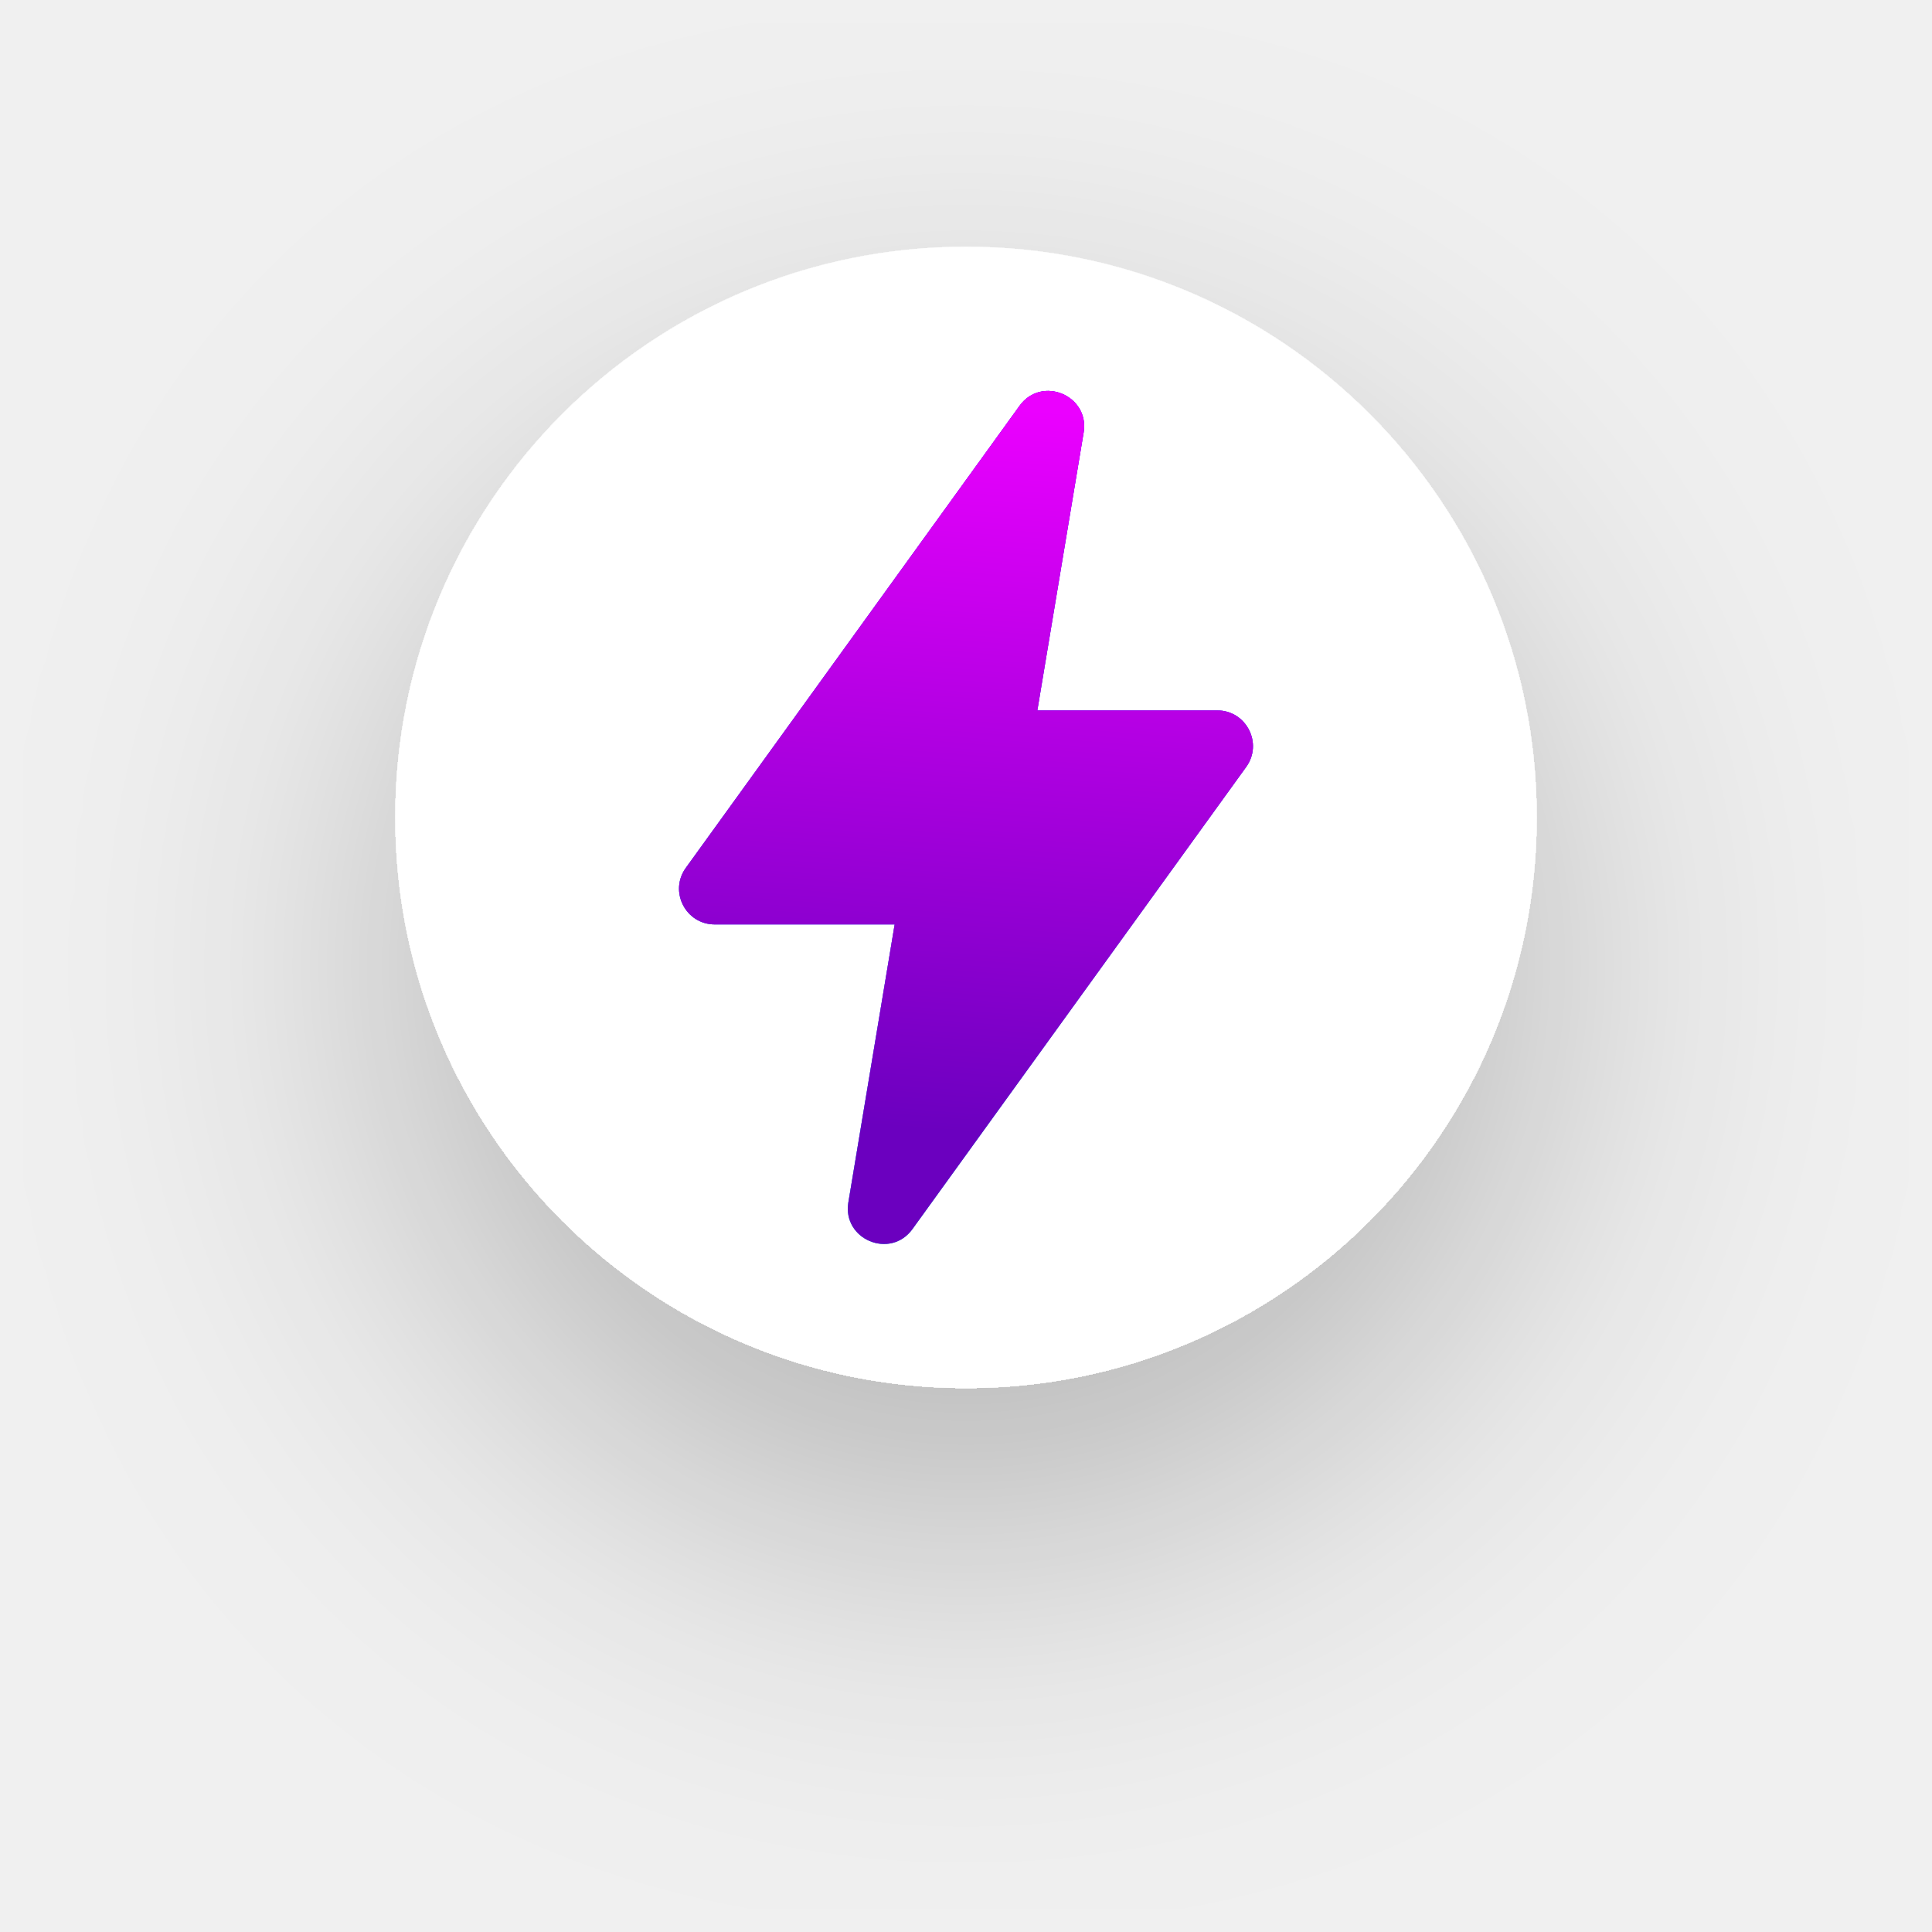
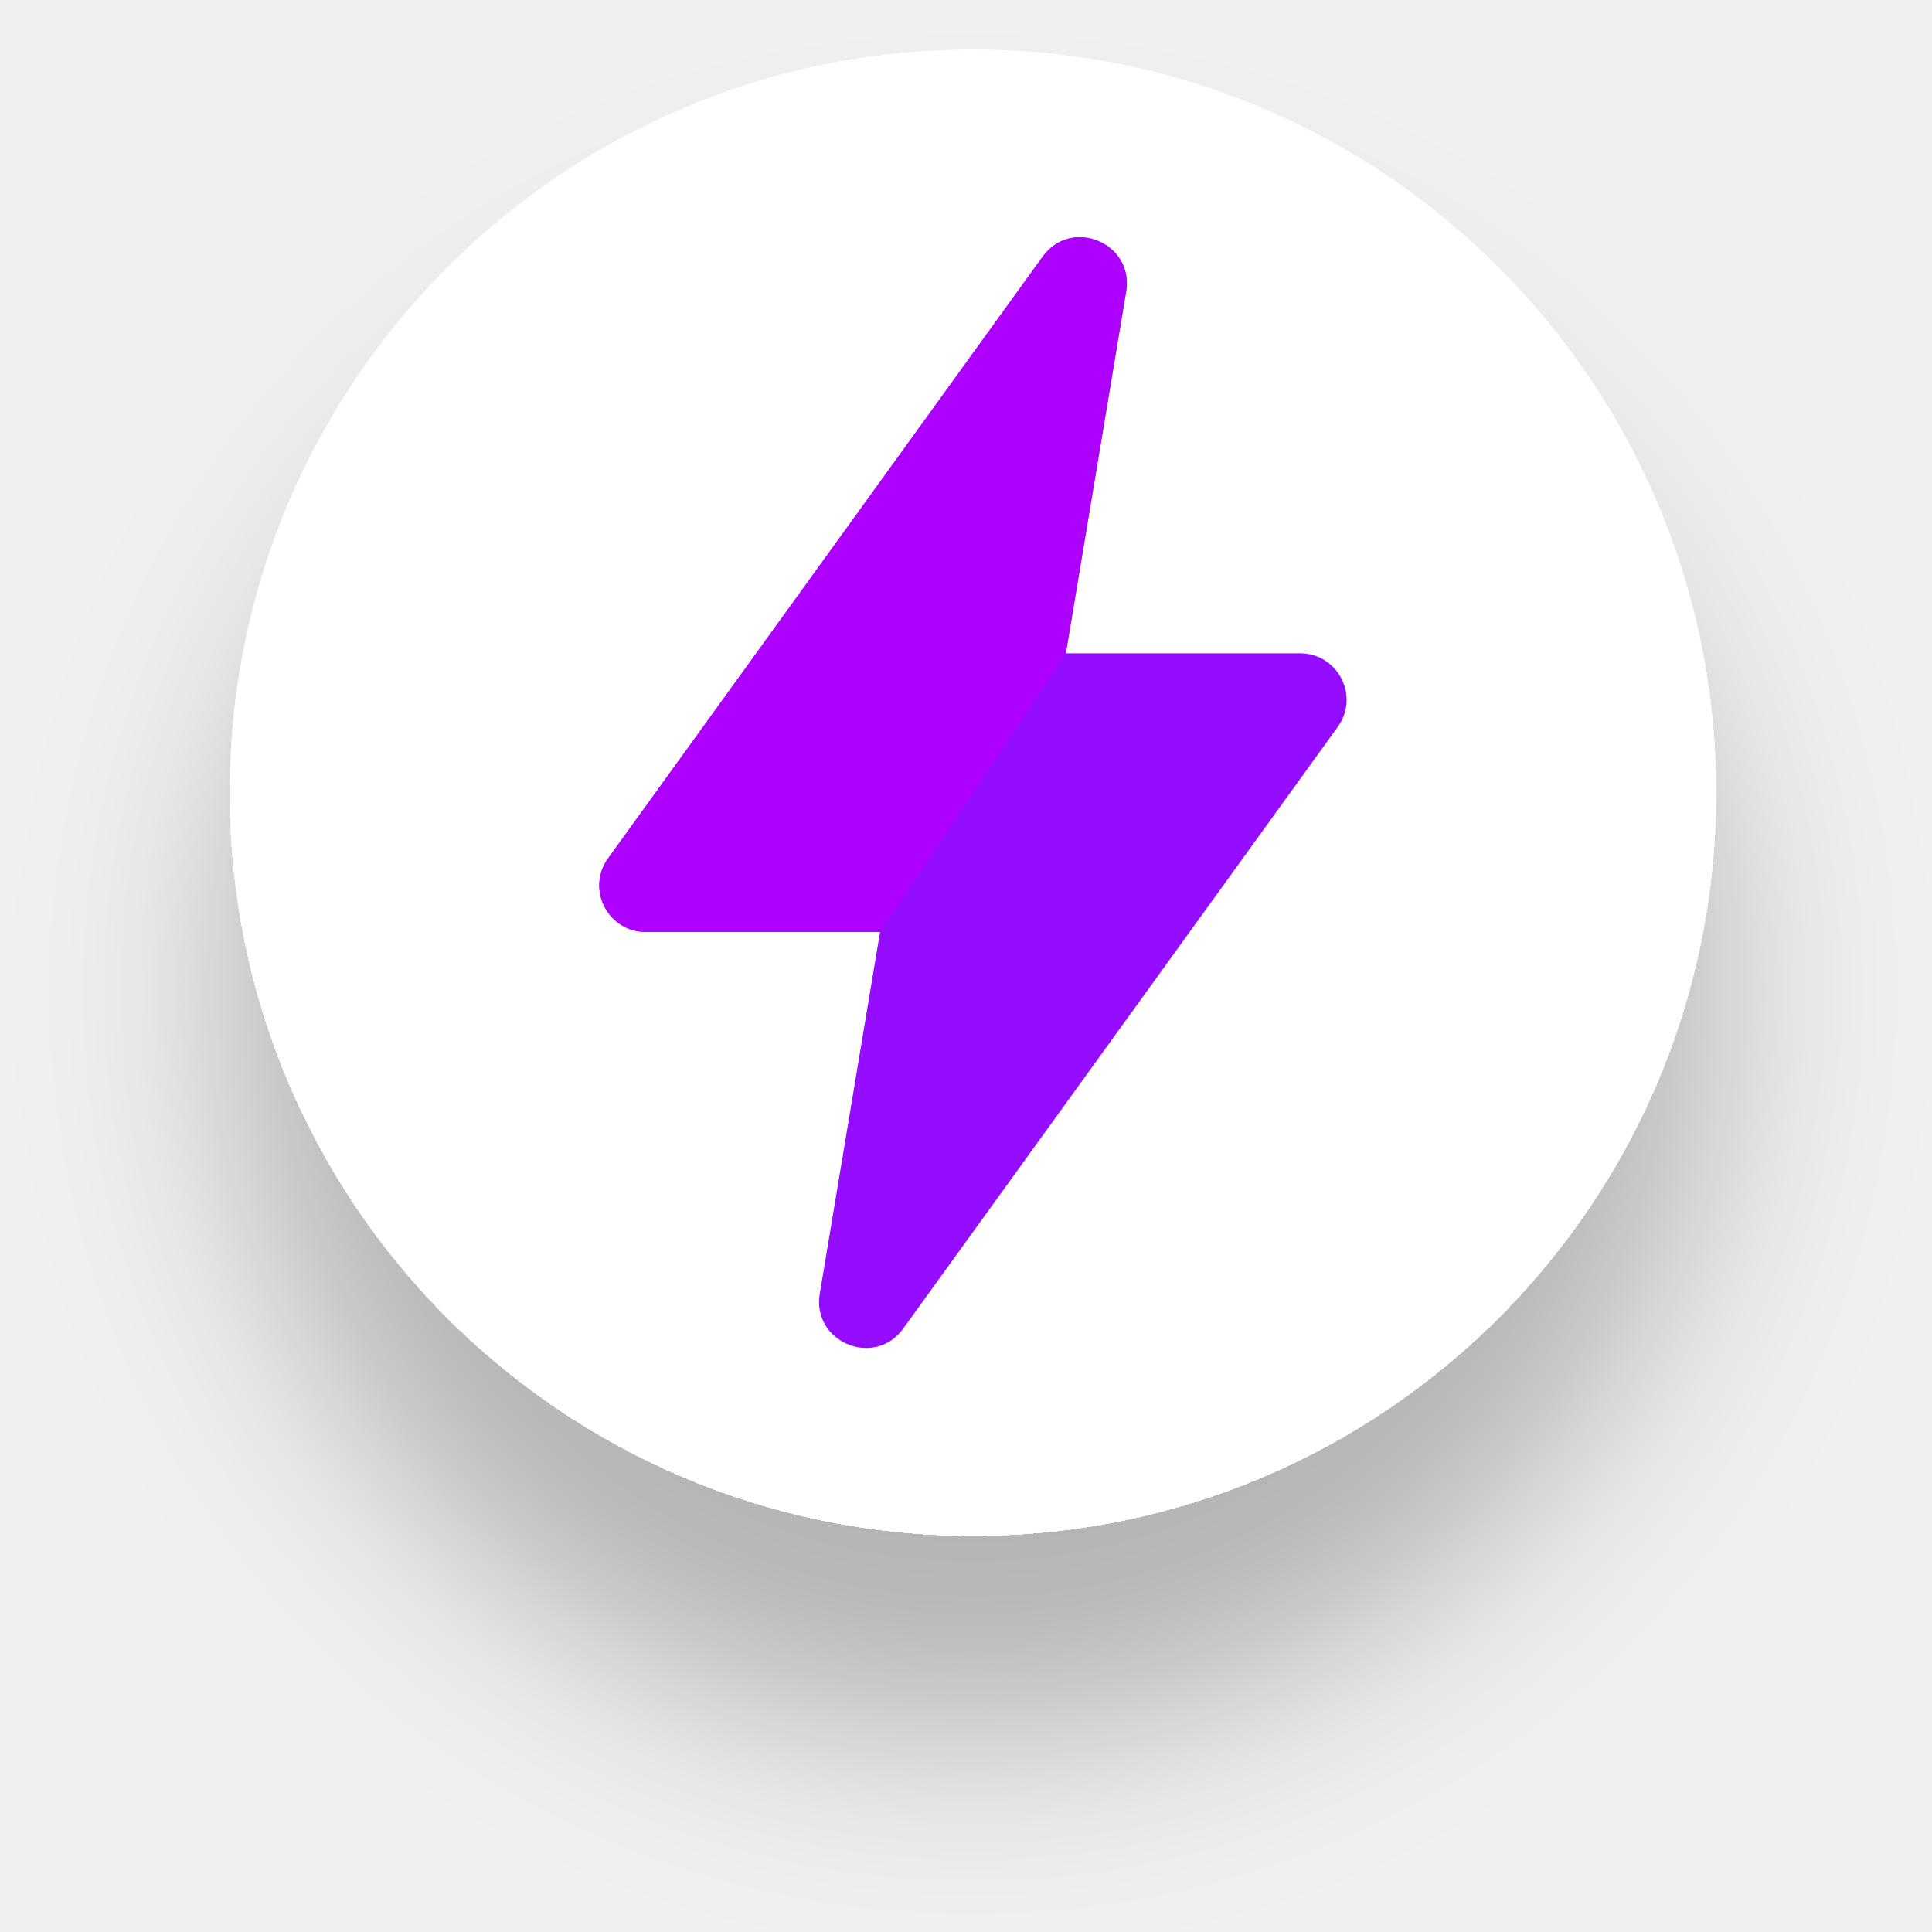
- <svg xmlns="http://www.w3.org/2000/svg" width="52" height="52" viewBox="0 0 52 52" fill="none">
-   <g filter="url(#filter0_d_1615_26547)">
-     <circle cx="26" cy="22.001" r="15.36" fill="white" />
-   </g>
-   <g clip-path="url(#clip0_1615_26547)">
-     <path d="M18.459 23.359L27.441 10.923C28.035 10.1 29.333 10.642 29.166 11.643L27.92 19.121H32.763C33.546 19.121 33.999 20.009 33.541 20.643L24.559 33.08C23.965 33.903 22.667 33.361 22.834 32.36L24.08 24.881H19.238C18.454 24.881 18.001 23.994 18.459 23.359Z" fill="#940DFF" />
-     <path d="M18.459 23.359L27.441 10.923C28.035 10.1 29.333 10.642 29.166 11.643L27.92 19.121H32.763C33.546 19.121 33.999 20.009 33.541 20.643L24.559 33.08C23.965 33.903 22.667 33.361 22.834 32.36L24.08 24.881H19.238C18.454 24.881 18.001 23.994 18.459 23.359Z" fill="url(#paint0_linear_1615_26547)" />
-     <path d="M18.459 23.359L27.441 10.923C28.035 10.1 29.333 10.642 29.166 11.643L27.92 19.121H32.763C33.546 19.121 33.999 20.009 33.541 20.643L24.559 33.08C23.965 33.903 22.667 33.361 22.834 32.36L24.08 24.881H19.238C18.454 24.881 18.001 23.994 18.459 23.359Z" fill="url(#paint1_linear_1615_26547)" />
+ <svg xmlns="http://www.w3.org/2000/svg" width="39" height="39" viewBox="0 0 39 39" fill="none">
+   <g filter="url(#filter0_d_2600_24209)">
+     <circle cx="19.64" cy="16" r="15" fill="white" />
+     <g clip-path="url(#clip0_2600_24209)">
+       <path d="M12.276 17.326L21.048 5.181C21.628 4.378 22.895 4.906 22.732 5.884L21.515 13.188H26.244C27.009 13.188 27.452 14.054 27.004 14.674L18.233 26.819C17.652 27.622 16.385 27.093 16.548 26.116L17.765 18.812H13.036C12.271 18.812 11.828 17.946 12.276 17.326Z" fill="#940DFF" />
+       <path d="M12.276 17.326L21.047 5.181C21.628 4.378 22.895 4.906 22.732 5.884L21.515 13.187L17.765 18.812H13.036C12.271 18.812 11.828 17.946 12.276 17.326Z" fill="#AD00FF" />
+     </g>
  </g>
  <defs>
-     <filter id="filter0_d_1615_26547" x="0.64" y="0.641" width="50.72" height="50.72" filterUnits="userSpaceOnUse" color-interpolation-filters="sRGB">
+     <filter id="filter0_d_2600_24209" x="0" y="0" width="40" height="40" filterUnits="userSpaceOnUse" color-interpolation-filters="sRGB">
      <feFlood flood-opacity="0" result="BackgroundImageFix" />
      <feColorMatrix in="SourceAlpha" type="matrix" values="0 0 0 0 0 0 0 0 0 0 0 0 0 0 0 0 0 0 127 0" result="hardAlpha" />
      <feOffset dy="4" />
-       <feGaussianBlur stdDeviation="5" />
+       <feGaussianBlur stdDeviation="2" />
      <feComposite in2="hardAlpha" operator="out" />
      <feColorMatrix type="matrix" values="0 0 0 0 0 0 0 0 0 0 0 0 0 0 0 0 0 0 0.25 0" />
-       <feBlend mode="normal" in2="BackgroundImageFix" result="effect1_dropShadow_1615_26547" />
-       <feBlend mode="normal" in="SourceGraphic" in2="effect1_dropShadow_1615_26547" result="shape" />
+       <feBlend mode="normal" in2="BackgroundImageFix" result="effect1_dropShadow_2600_24209" />
+       <feBlend mode="normal" in="SourceGraphic" in2="effect1_dropShadow_2600_24209" result="shape" />
    </filter>
-     <linearGradient id="paint0_linear_1615_26547" x1="26" y1="10.521" x2="26" y2="33.482" gradientUnits="userSpaceOnUse">
-       <stop stop-color="#7000FF" />
-       <stop offset="1" stop-color="#00EADC" />
-     </linearGradient>
-     <linearGradient id="paint1_linear_1615_26547" x1="27.5" y1="11" x2="26" y2="30.5" gradientUnits="userSpaceOnUse">
-       <stop stop-color="#EB00FF" />
-       <stop offset="1" stop-color="#6B00BF" />
-     </linearGradient>
-     <clipPath id="clip0_1615_26547">
-       <rect width="23.04" height="23.04" fill="white" transform="translate(14.48 10.4813)" />
+     <clipPath id="clip0_2600_24209">
+       <rect width="22.5" height="22.5" fill="white" transform="translate(8.39 4.74994)" />
    </clipPath>
  </defs>
</svg>
